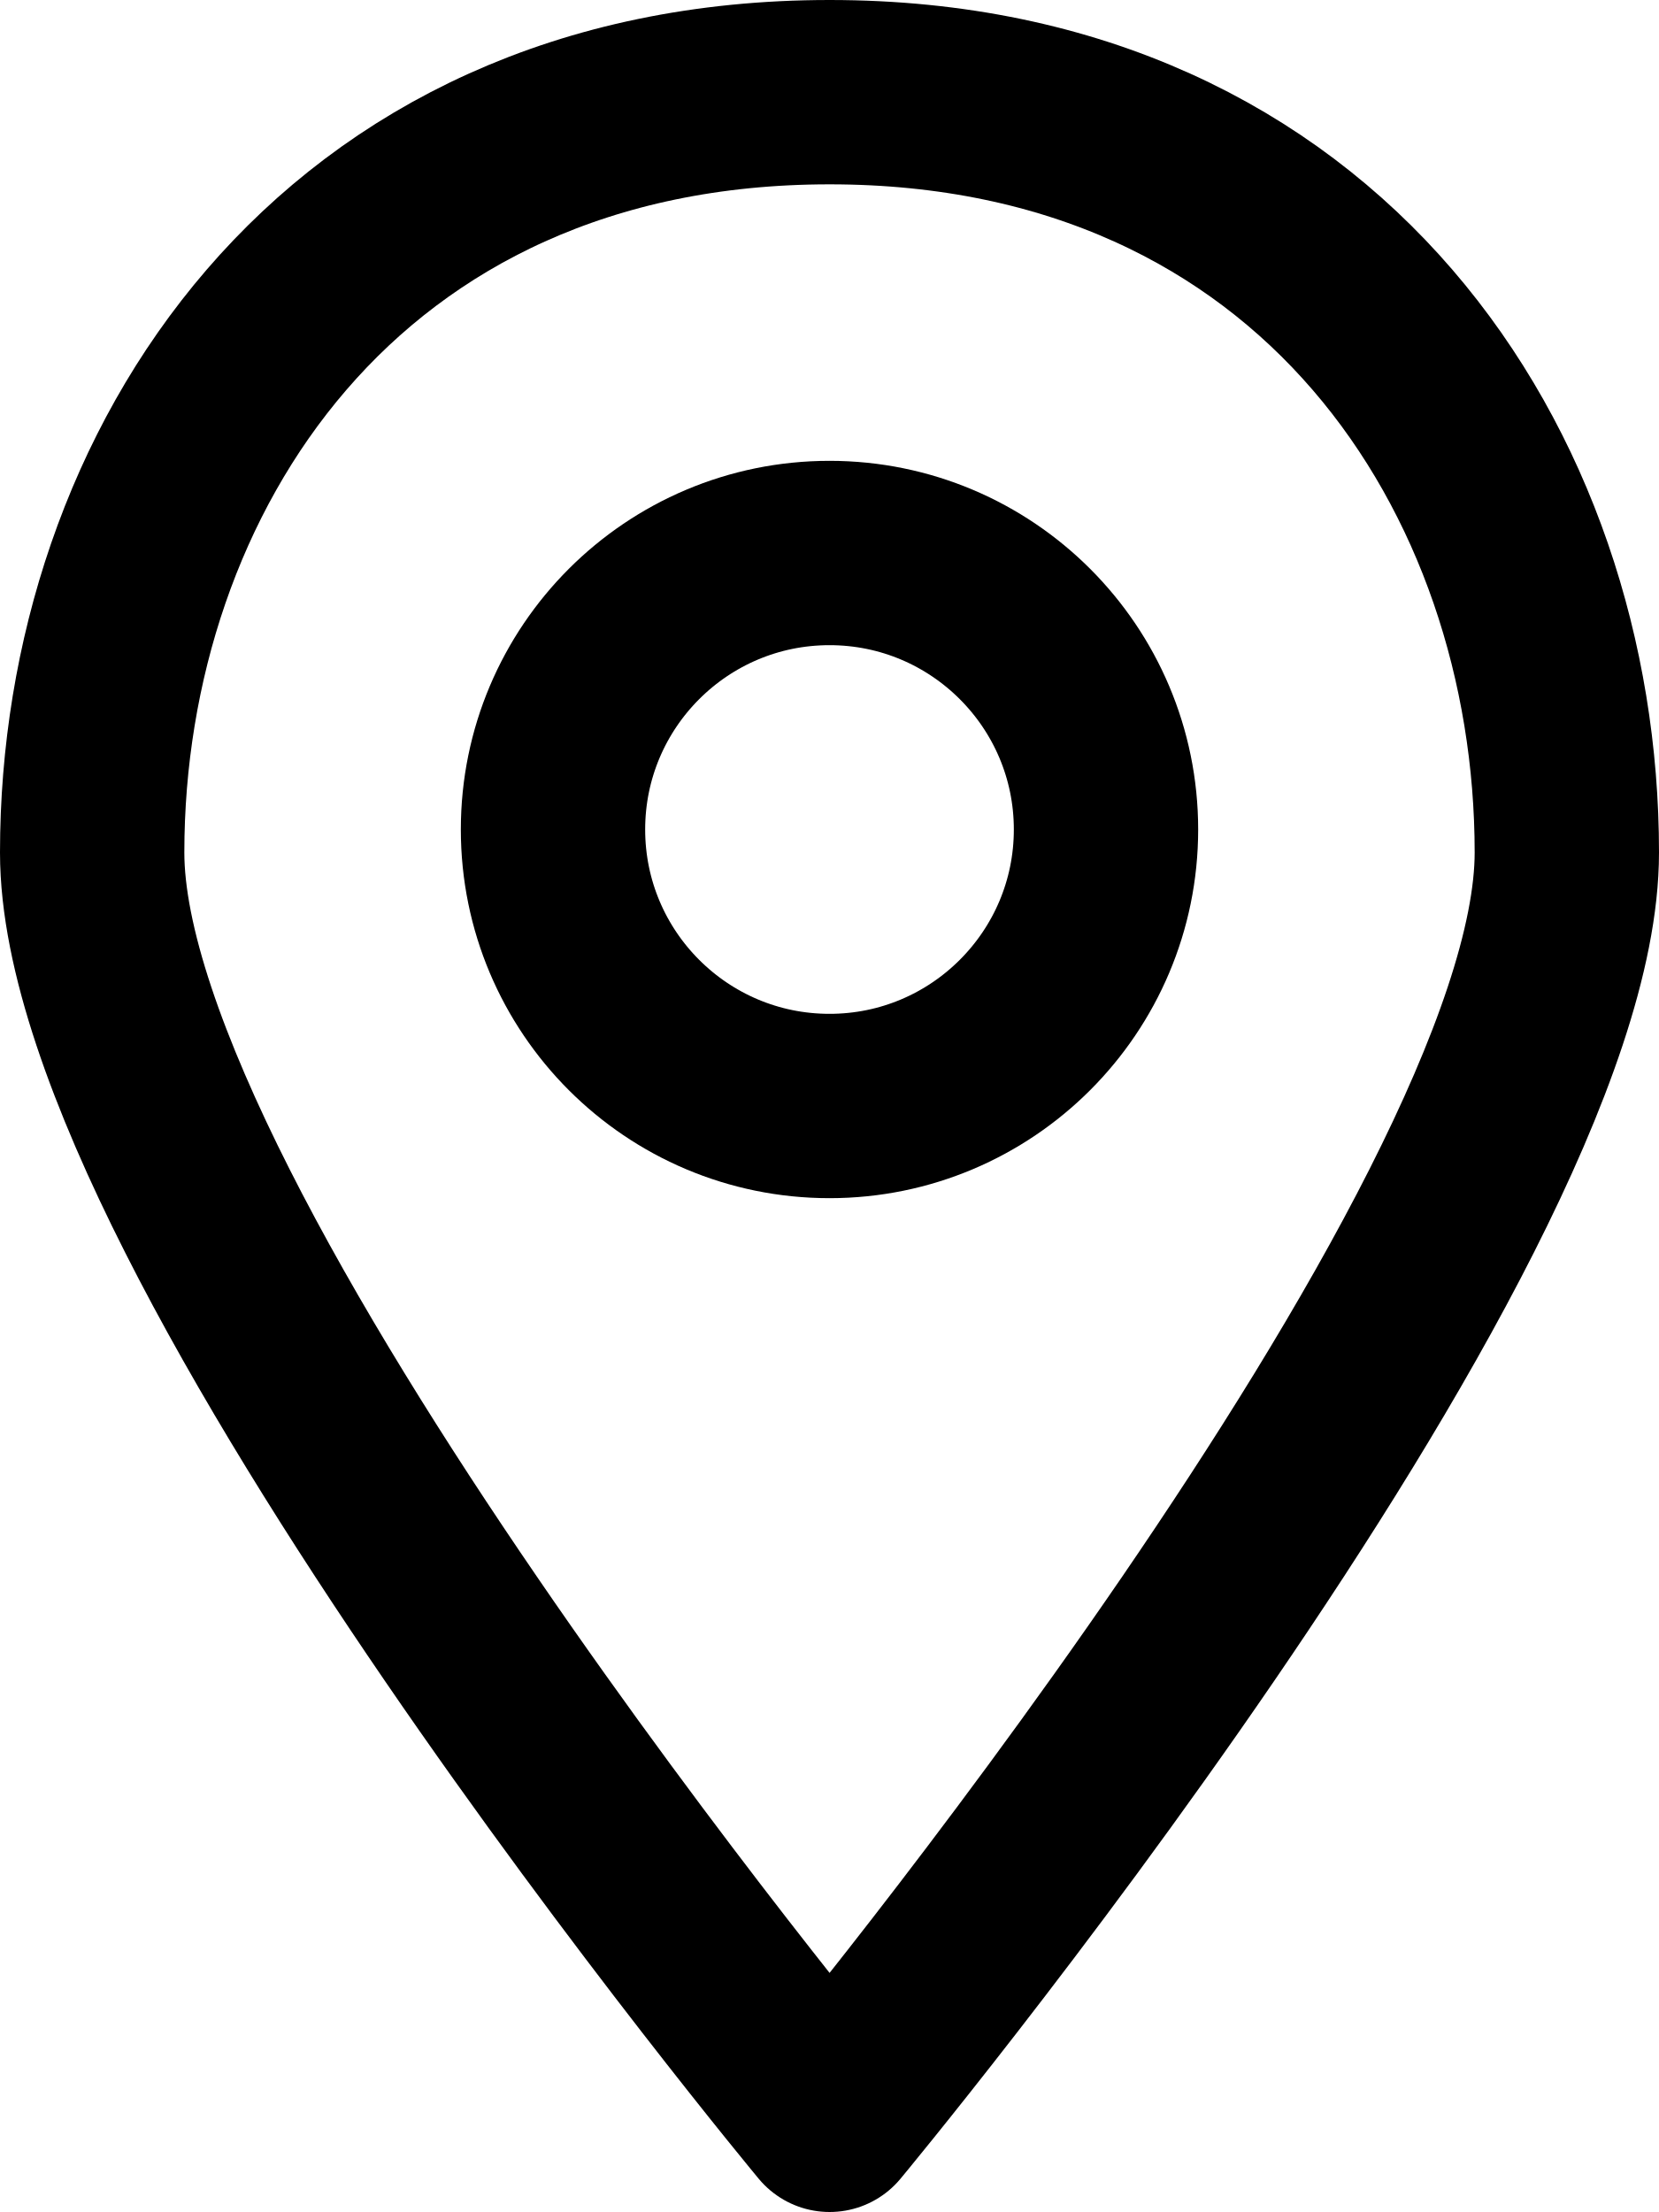
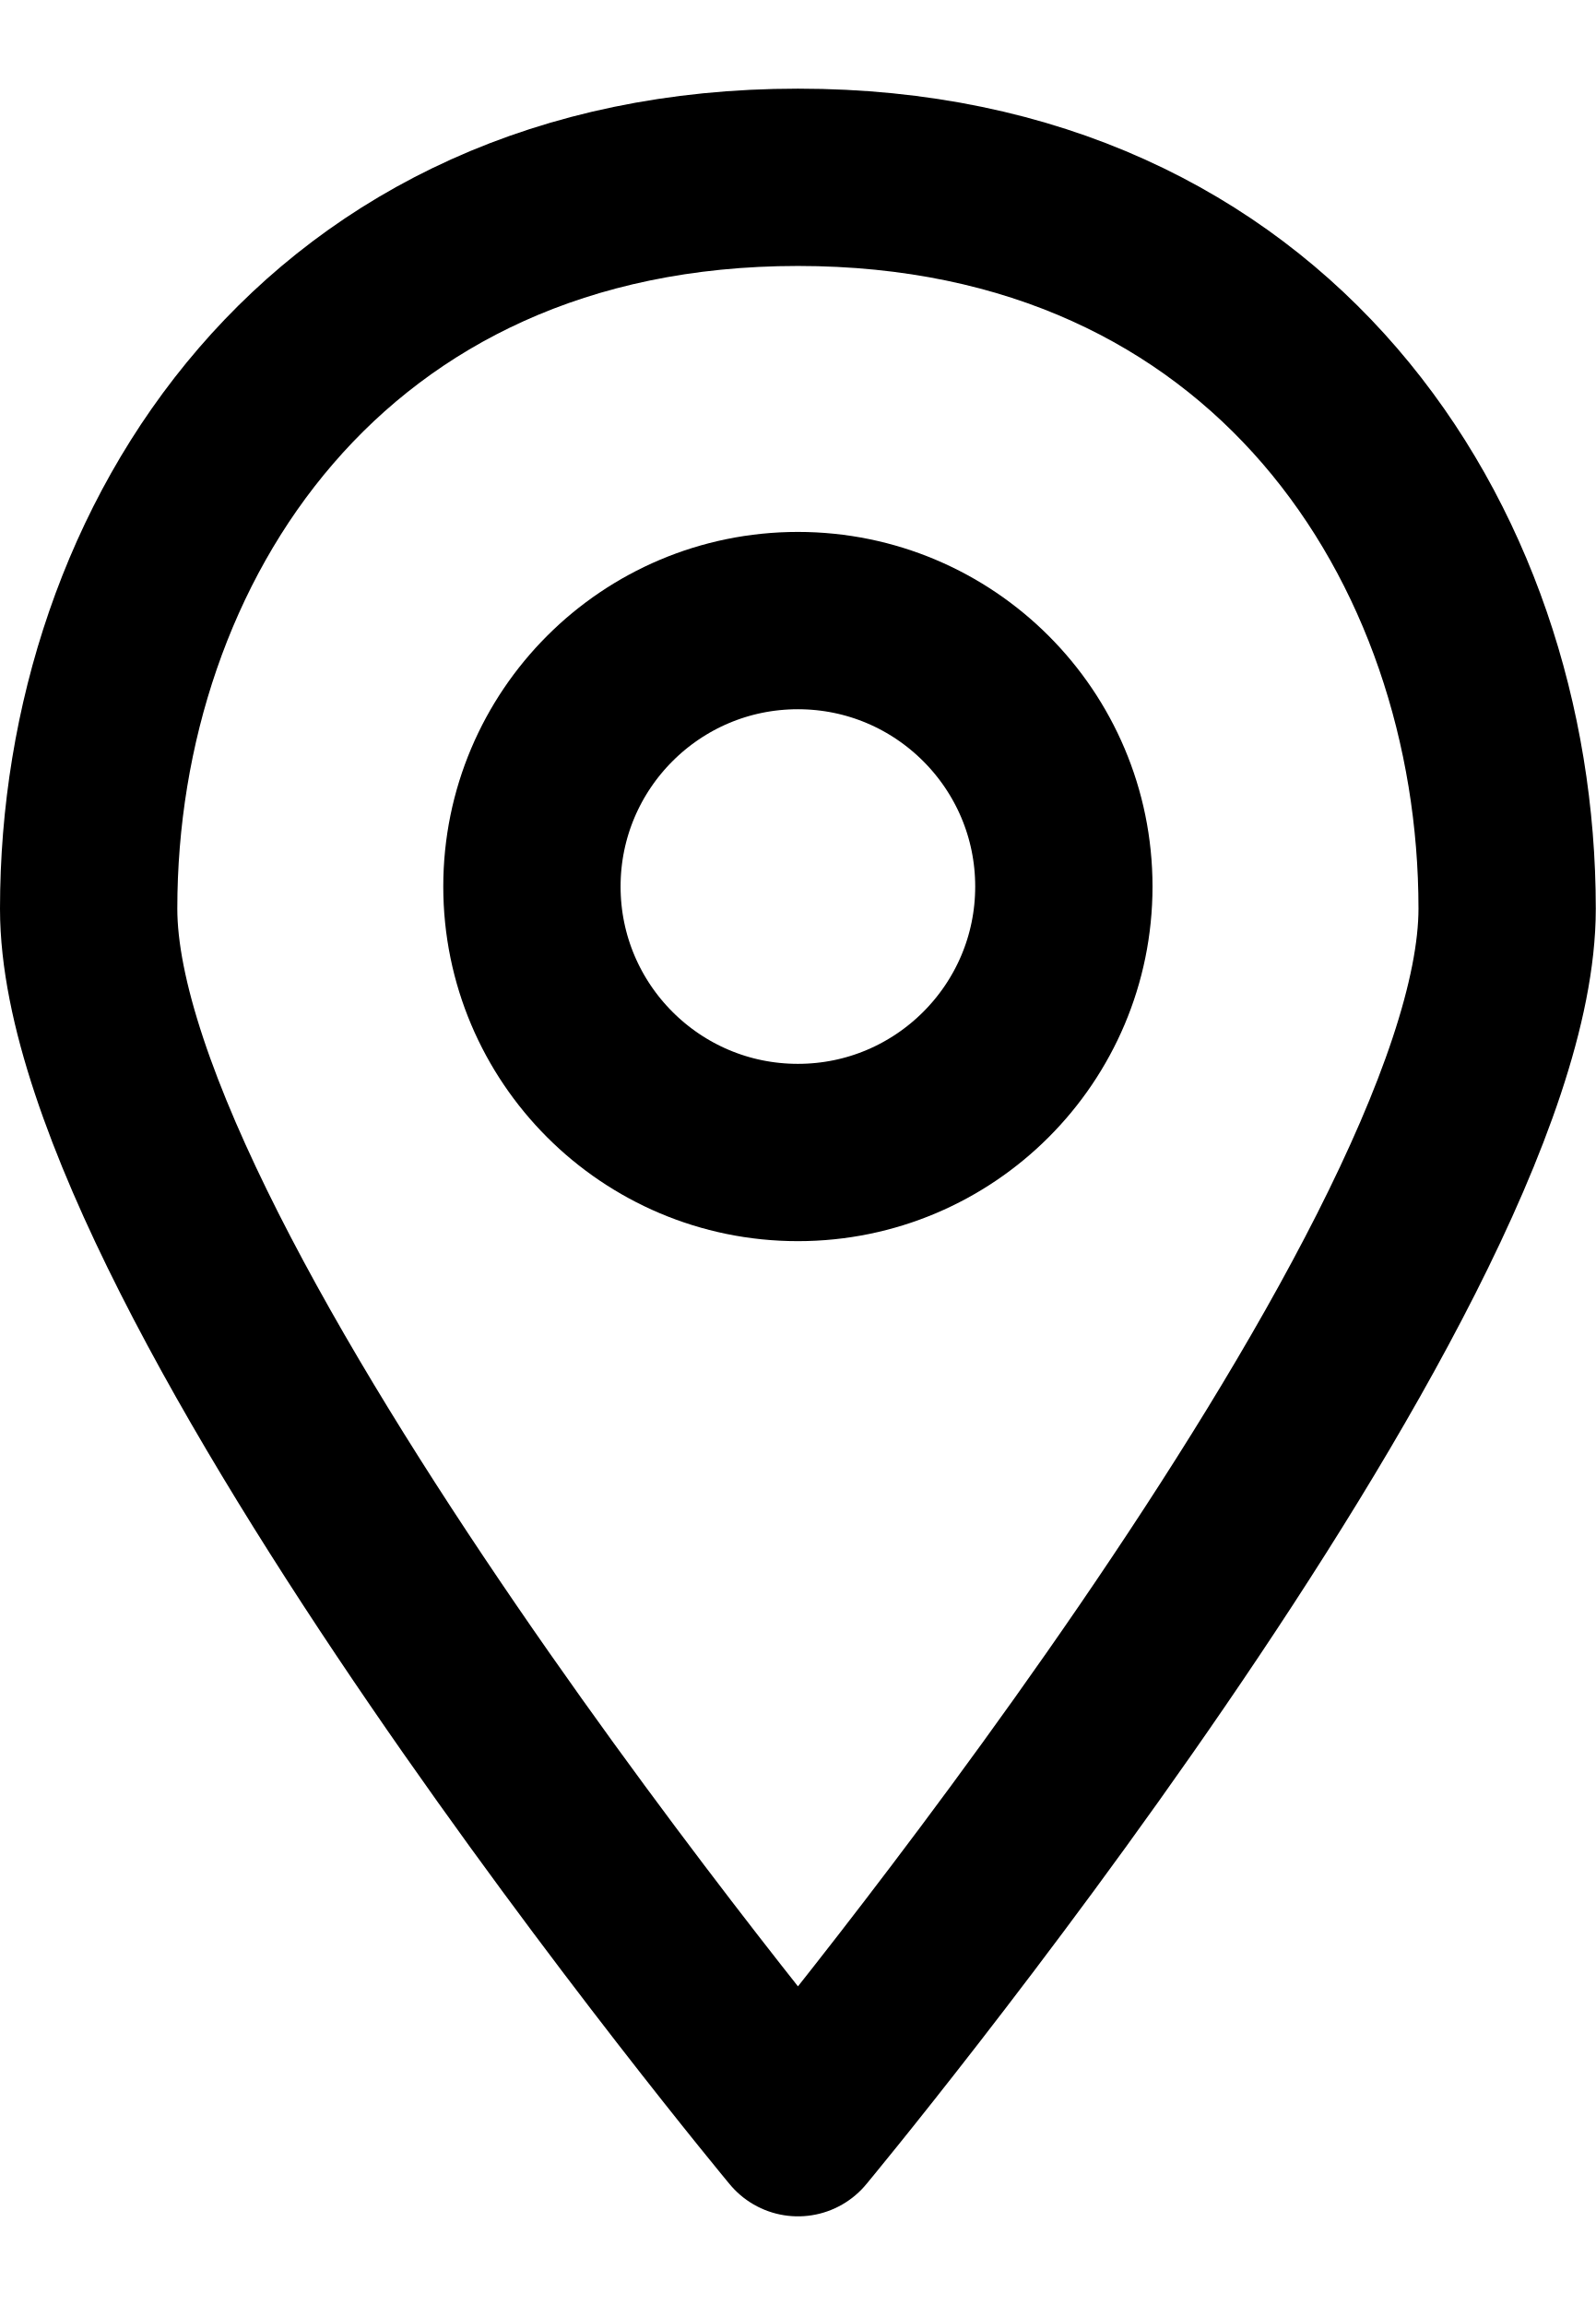
- <svg xmlns="http://www.w3.org/2000/svg" width="18" height="24" viewBox="0 0 18 24" fill="none">
+ <svg xmlns="http://www.w3.org/2000/svg" width="18" height="26" viewBox="0 0 18 24" fill="none">
  <path d="M9.001 23C9.001 23 17 13.375 17 9.25C17 5.125 14.333 1 9.001 1C3.667 1 1 5.125 1 9.25C1 13.375 9.001 23 9.001 23" stroke="black" stroke-width="2" stroke-linecap="round" stroke-linejoin="round" />
  <path fill-rule="evenodd" clip-rule="evenodd" d="M9 12C7.343 12 6 10.656 6 9C6 7.344 7.343 6 9 6C10.656 6 12 7.344 12 9C12 10.656 10.656 12 9 12Z" stroke="black" stroke-width="2" stroke-linecap="round" stroke-linejoin="round" />
</svg>
